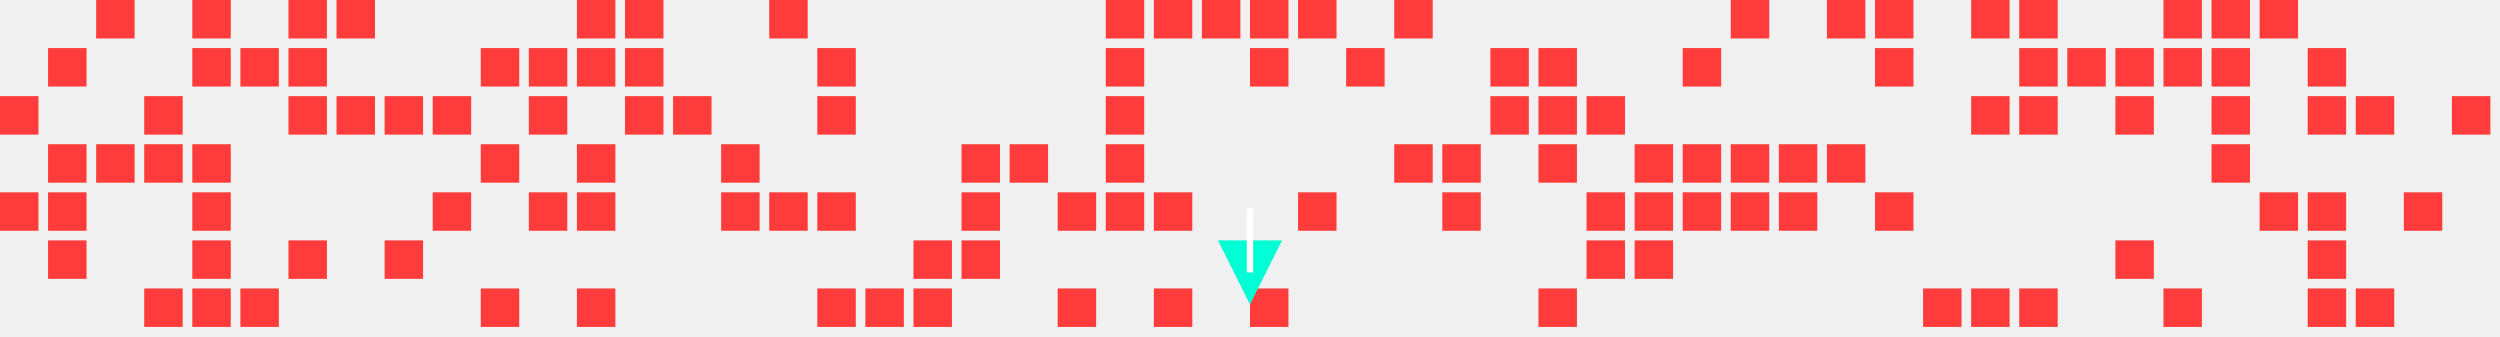
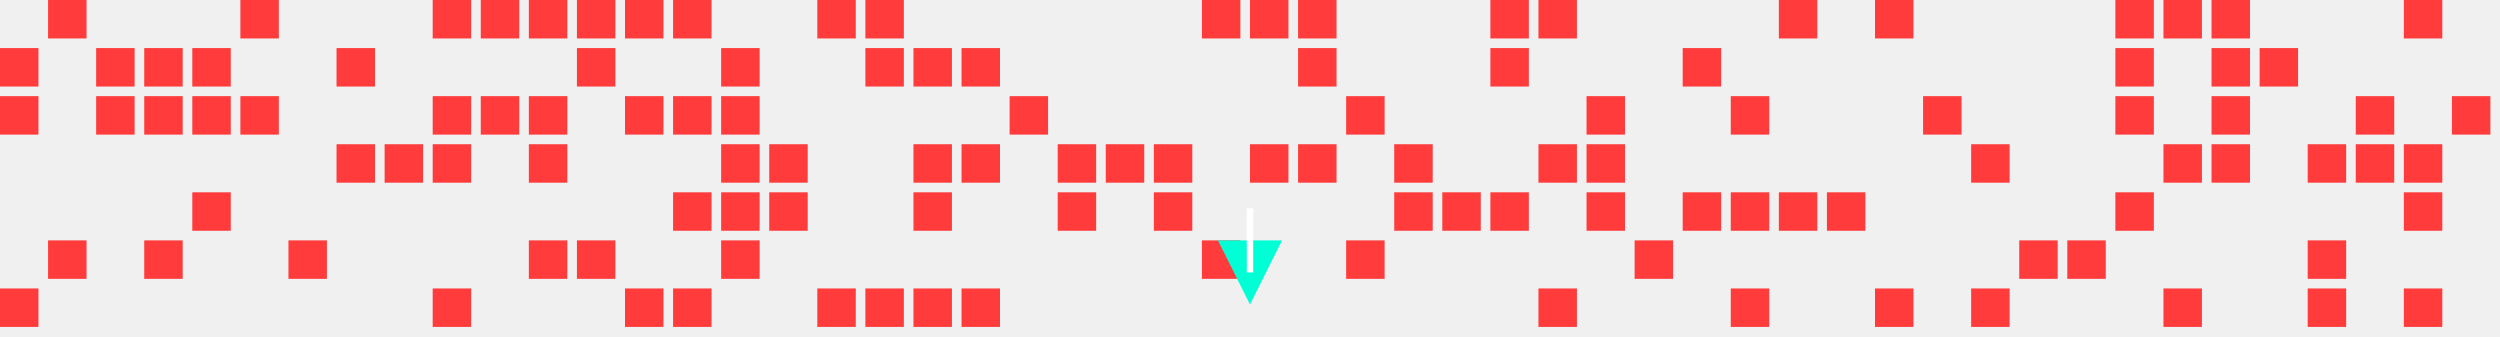
<svg xmlns="http://www.w3.org/2000/svg" width="780" height="105">
  <style>
.enemy { fill: #ff3b3b; }
.player { fill: #00ffd5; }
.bullet { fill: #fff; }
</style>
+   <rect class="enemy" x="0" y="15" width="12" height="12" />
  <rect class="enemy" x="0" y="30" width="12" height="12" />
-   <rect class="enemy" x="0" y="60" width="12" height="12" />
-   <rect class="enemy" x="15" y="15" width="12" height="12" />
-   <rect class="enemy" x="15" y="45" width="12" height="12" />
-   <rect class="enemy" x="15" y="60" width="12" height="12" />
+   <rect class="enemy" x="0" y="90" width="12" height="12" />
+   <rect class="enemy" x="15" y="0" width="12" height="12" />
  <rect class="enemy" x="15" y="75" width="12" height="12" />
-   <rect class="enemy" x="30" y="0" width="12" height="12" />
-   <rect class="enemy" x="30" y="45" width="12" height="12" />
+   <rect class="enemy" x="30" y="15" width="12" height="12" />
+   <rect class="enemy" x="30" y="30" width="12" height="12" />
+   <rect class="enemy" x="45" y="15" width="12" height="12" />
  <rect class="enemy" x="45" y="30" width="12" height="12" />
-   <rect class="enemy" x="45" y="45" width="12" height="12" />
-   <rect class="enemy" x="45" y="90" width="12" height="12" />
-   <rect class="enemy" x="60" y="0" width="12" height="12" />
+   <rect class="enemy" x="45" y="75" width="12" height="12" />
  <rect class="enemy" x="60" y="15" width="12" height="12" />
-   <rect class="enemy" x="60" y="45" width="12" height="12" />
+   <rect class="enemy" x="60" y="30" width="12" height="12" />
  <rect class="enemy" x="60" y="60" width="12" height="12" />
-   <rect class="enemy" x="60" y="75" width="12" height="12" />
-   <rect class="enemy" x="60" y="90" width="12" height="12" />
-   <rect class="enemy" x="75" y="15" width="12" height="12" />
-   <rect class="enemy" x="75" y="90" width="12" height="12" />
-   <rect class="enemy" x="90" y="0" width="12" height="12" />
-   <rect class="enemy" x="90" y="15" width="12" height="12" />
-   <rect class="enemy" x="90" y="30" width="12" height="12" />
+   <rect class="enemy" x="75" y="0" width="12" height="12" />
+   <rect class="enemy" x="75" y="30" width="12" height="12" />
  <rect class="enemy" x="90" y="75" width="12" height="12" />
-   <rect class="enemy" x="105" y="0" width="12" height="12" />
-   <rect class="enemy" x="105" y="30" width="12" height="12" />
-   <rect class="enemy" x="120" y="30" width="12" height="12" />
-   <rect class="enemy" x="120" y="75" width="12" height="12" />
+   <rect class="enemy" x="105" y="15" width="12" height="12" />
+   <rect class="enemy" x="105" y="45" width="12" height="12" />
+   <rect class="enemy" x="120" y="45" width="12" height="12" />
+   <rect class="enemy" x="135" y="0" width="12" height="12" />
  <rect class="enemy" x="135" y="30" width="12" height="12" />
-   <rect class="enemy" x="135" y="60" width="12" height="12" />
-   <rect class="enemy" x="150" y="15" width="12" height="12" />
-   <rect class="enemy" x="150" y="45" width="12" height="12" />
-   <rect class="enemy" x="150" y="90" width="12" height="12" />
-   <rect class="enemy" x="165" y="15" width="12" height="12" />
+   <rect class="enemy" x="135" y="45" width="12" height="12" />
+   <rect class="enemy" x="135" y="90" width="12" height="12" />
+   <rect class="enemy" x="150" y="0" width="12" height="12" />
+   <rect class="enemy" x="150" y="30" width="12" height="12" />
+   <rect class="enemy" x="165" y="0" width="12" height="12" />
  <rect class="enemy" x="165" y="30" width="12" height="12" />
-   <rect class="enemy" x="165" y="60" width="12" height="12" />
+   <rect class="enemy" x="165" y="45" width="12" height="12" />
+   <rect class="enemy" x="165" y="75" width="12" height="12" />
  <rect class="enemy" x="180" y="0" width="12" height="12" />
  <rect class="enemy" x="180" y="15" width="12" height="12" />
-   <rect class="enemy" x="180" y="45" width="12" height="12" />
-   <rect class="enemy" x="180" y="60" width="12" height="12" />
-   <rect class="enemy" x="180" y="90" width="12" height="12" />
+   <rect class="enemy" x="180" y="75" width="12" height="12" />
  <rect class="enemy" x="195" y="0" width="12" height="12" />
-   <rect class="enemy" x="195" y="15" width="12" height="12" />
  <rect class="enemy" x="195" y="30" width="12" height="12" />
+   <rect class="enemy" x="195" y="90" width="12" height="12" />
+   <rect class="enemy" x="210" y="0" width="12" height="12" />
  <rect class="enemy" x="210" y="30" width="12" height="12" />
+   <rect class="enemy" x="210" y="60" width="12" height="12" />
+   <rect class="enemy" x="210" y="90" width="12" height="12" />
+   <rect class="enemy" x="225" y="15" width="12" height="12" />
+   <rect class="enemy" x="225" y="30" width="12" height="12" />
  <rect class="enemy" x="225" y="45" width="12" height="12" />
  <rect class="enemy" x="225" y="60" width="12" height="12" />
-   <rect class="enemy" x="240" y="0" width="12" height="12" />
+   <rect class="enemy" x="225" y="75" width="12" height="12" />
+   <rect class="enemy" x="240" y="45" width="12" height="12" />
  <rect class="enemy" x="240" y="60" width="12" height="12" />
-   <rect class="enemy" x="255" y="15" width="12" height="12" />
-   <rect class="enemy" x="255" y="30" width="12" height="12" />
-   <rect class="enemy" x="255" y="60" width="12" height="12" />
+   <rect class="enemy" x="255" y="0" width="12" height="12" />
  <rect class="enemy" x="255" y="90" width="12" height="12" />
+   <rect class="enemy" x="270" y="0" width="12" height="12" />
+   <rect class="enemy" x="270" y="15" width="12" height="12" />
  <rect class="enemy" x="270" y="90" width="12" height="12" />
-   <rect class="enemy" x="285" y="75" width="12" height="12" />
+   <rect class="enemy" x="285" y="15" width="12" height="12" />
+   <rect class="enemy" x="285" y="45" width="12" height="12" />
+   <rect class="enemy" x="285" y="60" width="12" height="12" />
  <rect class="enemy" x="285" y="90" width="12" height="12" />
+   <rect class="enemy" x="300" y="15" width="12" height="12" />
  <rect class="enemy" x="300" y="45" width="12" height="12" />
-   <rect class="enemy" x="300" y="60" width="12" height="12" />
-   <rect class="enemy" x="300" y="75" width="12" height="12" />
-   <rect class="enemy" x="315" y="45" width="12" height="12" />
+   <rect class="enemy" x="300" y="90" width="12" height="12" />
+   <rect class="enemy" x="315" y="30" width="12" height="12" />
+   <rect class="enemy" x="330" y="45" width="12" height="12" />
  <rect class="enemy" x="330" y="60" width="12" height="12" />
-   <rect class="enemy" x="330" y="90" width="12" height="12" />
-   <rect class="enemy" x="345" y="0" width="12" height="12" />
-   <rect class="enemy" x="345" y="15" width="12" height="12" />
-   <rect class="enemy" x="345" y="30" width="12" height="12" />
  <rect class="enemy" x="345" y="45" width="12" height="12" />
-   <rect class="enemy" x="345" y="60" width="12" height="12" />
-   <rect class="enemy" x="360" y="0" width="12" height="12" />
+   <rect class="enemy" x="360" y="45" width="12" height="12" />
  <rect class="enemy" x="360" y="60" width="12" height="12" />
-   <rect class="enemy" x="360" y="90" width="12" height="12" />
  <rect class="enemy" x="375" y="0" width="12" height="12" />
+   <rect class="enemy" x="375" y="75" width="12" height="12" />
  <rect class="enemy" x="390" y="0" width="12" height="12" />
-   <rect class="enemy" x="390" y="15" width="12" height="12" />
-   <rect class="enemy" x="390" y="90" width="12" height="12" />
+   <rect class="enemy" x="390" y="45" width="12" height="12" />
  <rect class="enemy" x="405" y="0" width="12" height="12" />
-   <rect class="enemy" x="405" y="60" width="12" height="12" />
-   <rect class="enemy" x="420" y="15" width="12" height="12" />
-   <rect class="enemy" x="435" y="0" width="12" height="12" />
+   <rect class="enemy" x="405" y="15" width="12" height="12" />
+   <rect class="enemy" x="405" y="45" width="12" height="12" />
+   <rect class="enemy" x="420" y="30" width="12" height="12" />
+   <rect class="enemy" x="420" y="75" width="12" height="12" />
  <rect class="enemy" x="435" y="45" width="12" height="12" />
-   <rect class="enemy" x="450" y="45" width="12" height="12" />
+   <rect class="enemy" x="435" y="60" width="12" height="12" />
  <rect class="enemy" x="450" y="60" width="12" height="12" />
+   <rect class="enemy" x="465" y="0" width="12" height="12" />
  <rect class="enemy" x="465" y="15" width="12" height="12" />
-   <rect class="enemy" x="465" y="30" width="12" height="12" />
-   <rect class="enemy" x="480" y="15" width="12" height="12" />
-   <rect class="enemy" x="480" y="30" width="12" height="12" />
+   <rect class="enemy" x="465" y="60" width="12" height="12" />
+   <rect class="enemy" x="480" y="0" width="12" height="12" />
  <rect class="enemy" x="480" y="45" width="12" height="12" />
  <rect class="enemy" x="480" y="90" width="12" height="12" />
  <rect class="enemy" x="495" y="30" width="12" height="12" />
+   <rect class="enemy" x="495" y="45" width="12" height="12" />
  <rect class="enemy" x="495" y="60" width="12" height="12" />
-   <rect class="enemy" x="495" y="75" width="12" height="12" />
-   <rect class="enemy" x="510" y="45" width="12" height="12" />
-   <rect class="enemy" x="510" y="60" width="12" height="12" />
  <rect class="enemy" x="510" y="75" width="12" height="12" />
  <rect class="enemy" x="525" y="15" width="12" height="12" />
-   <rect class="enemy" x="525" y="45" width="12" height="12" />
  <rect class="enemy" x="525" y="60" width="12" height="12" />
-   <rect class="enemy" x="540" y="0" width="12" height="12" />
-   <rect class="enemy" x="540" y="45" width="12" height="12" />
+   <rect class="enemy" x="540" y="30" width="12" height="12" />
  <rect class="enemy" x="540" y="60" width="12" height="12" />
-   <rect class="enemy" x="555" y="45" width="12" height="12" />
+   <rect class="enemy" x="540" y="90" width="12" height="12" />
+   <rect class="enemy" x="555" y="0" width="12" height="12" />
  <rect class="enemy" x="555" y="60" width="12" height="12" />
-   <rect class="enemy" x="570" y="0" width="12" height="12" />
-   <rect class="enemy" x="570" y="45" width="12" height="12" />
+   <rect class="enemy" x="570" y="60" width="12" height="12" />
  <rect class="enemy" x="585" y="0" width="12" height="12" />
-   <rect class="enemy" x="585" y="15" width="12" height="12" />
-   <rect class="enemy" x="585" y="60" width="12" height="12" />
-   <rect class="enemy" x="600" y="90" width="12" height="12" />
-   <rect class="enemy" x="615" y="0" width="12" height="12" />
-   <rect class="enemy" x="615" y="30" width="12" height="12" />
+   <rect class="enemy" x="585" y="90" width="12" height="12" />
+   <rect class="enemy" x="600" y="30" width="12" height="12" />
+   <rect class="enemy" x="615" y="45" width="12" height="12" />
  <rect class="enemy" x="615" y="90" width="12" height="12" />
-   <rect class="enemy" x="630" y="0" width="12" height="12" />
-   <rect class="enemy" x="630" y="15" width="12" height="12" />
-   <rect class="enemy" x="630" y="30" width="12" height="12" />
-   <rect class="enemy" x="630" y="90" width="12" height="12" />
-   <rect class="enemy" x="645" y="15" width="12" height="12" />
+   <rect class="enemy" x="630" y="75" width="12" height="12" />
+   <rect class="enemy" x="645" y="75" width="12" height="12" />
+   <rect class="enemy" x="660" y="0" width="12" height="12" />
  <rect class="enemy" x="660" y="15" width="12" height="12" />
  <rect class="enemy" x="660" y="30" width="12" height="12" />
-   <rect class="enemy" x="660" y="75" width="12" height="12" />
+   <rect class="enemy" x="660" y="60" width="12" height="12" />
  <rect class="enemy" x="675" y="0" width="12" height="12" />
-   <rect class="enemy" x="675" y="15" width="12" height="12" />
+   <rect class="enemy" x="675" y="45" width="12" height="12" />
  <rect class="enemy" x="675" y="90" width="12" height="12" />
  <rect class="enemy" x="690" y="0" width="12" height="12" />
  <rect class="enemy" x="690" y="15" width="12" height="12" />
  <rect class="enemy" x="690" y="30" width="12" height="12" />
  <rect class="enemy" x="690" y="45" width="12" height="12" />
-   <rect class="enemy" x="705" y="0" width="12" height="12" />
-   <rect class="enemy" x="705" y="60" width="12" height="12" />
-   <rect class="enemy" x="720" y="15" width="12" height="12" />
-   <rect class="enemy" x="720" y="30" width="12" height="12" />
-   <rect class="enemy" x="720" y="60" width="12" height="12" />
+   <rect class="enemy" x="705" y="15" width="12" height="12" />
+   <rect class="enemy" x="720" y="45" width="12" height="12" />
  <rect class="enemy" x="720" y="75" width="12" height="12" />
  <rect class="enemy" x="720" y="90" width="12" height="12" />
  <rect class="enemy" x="735" y="30" width="12" height="12" />
-   <rect class="enemy" x="735" y="90" width="12" height="12" />
+   <rect class="enemy" x="735" y="45" width="12" height="12" />
+   <rect class="enemy" x="750" y="0" width="12" height="12" />
+   <rect class="enemy" x="750" y="45" width="12" height="12" />
  <rect class="enemy" x="750" y="60" width="12" height="12" />
+   <rect class="enemy" x="750" y="90" width="12" height="12" />
  <rect class="enemy" x="765" y="30" width="12" height="12" />
  <polygon class="player" points=" 390,95 380,75 400,75 " />
  <rect class="bullet" x="389" y="65" width="2" height="20">
    <animate attributeName="y" values="65;0" dur="1s" repeatCount="indefinite" />
  </rect>
</svg>
